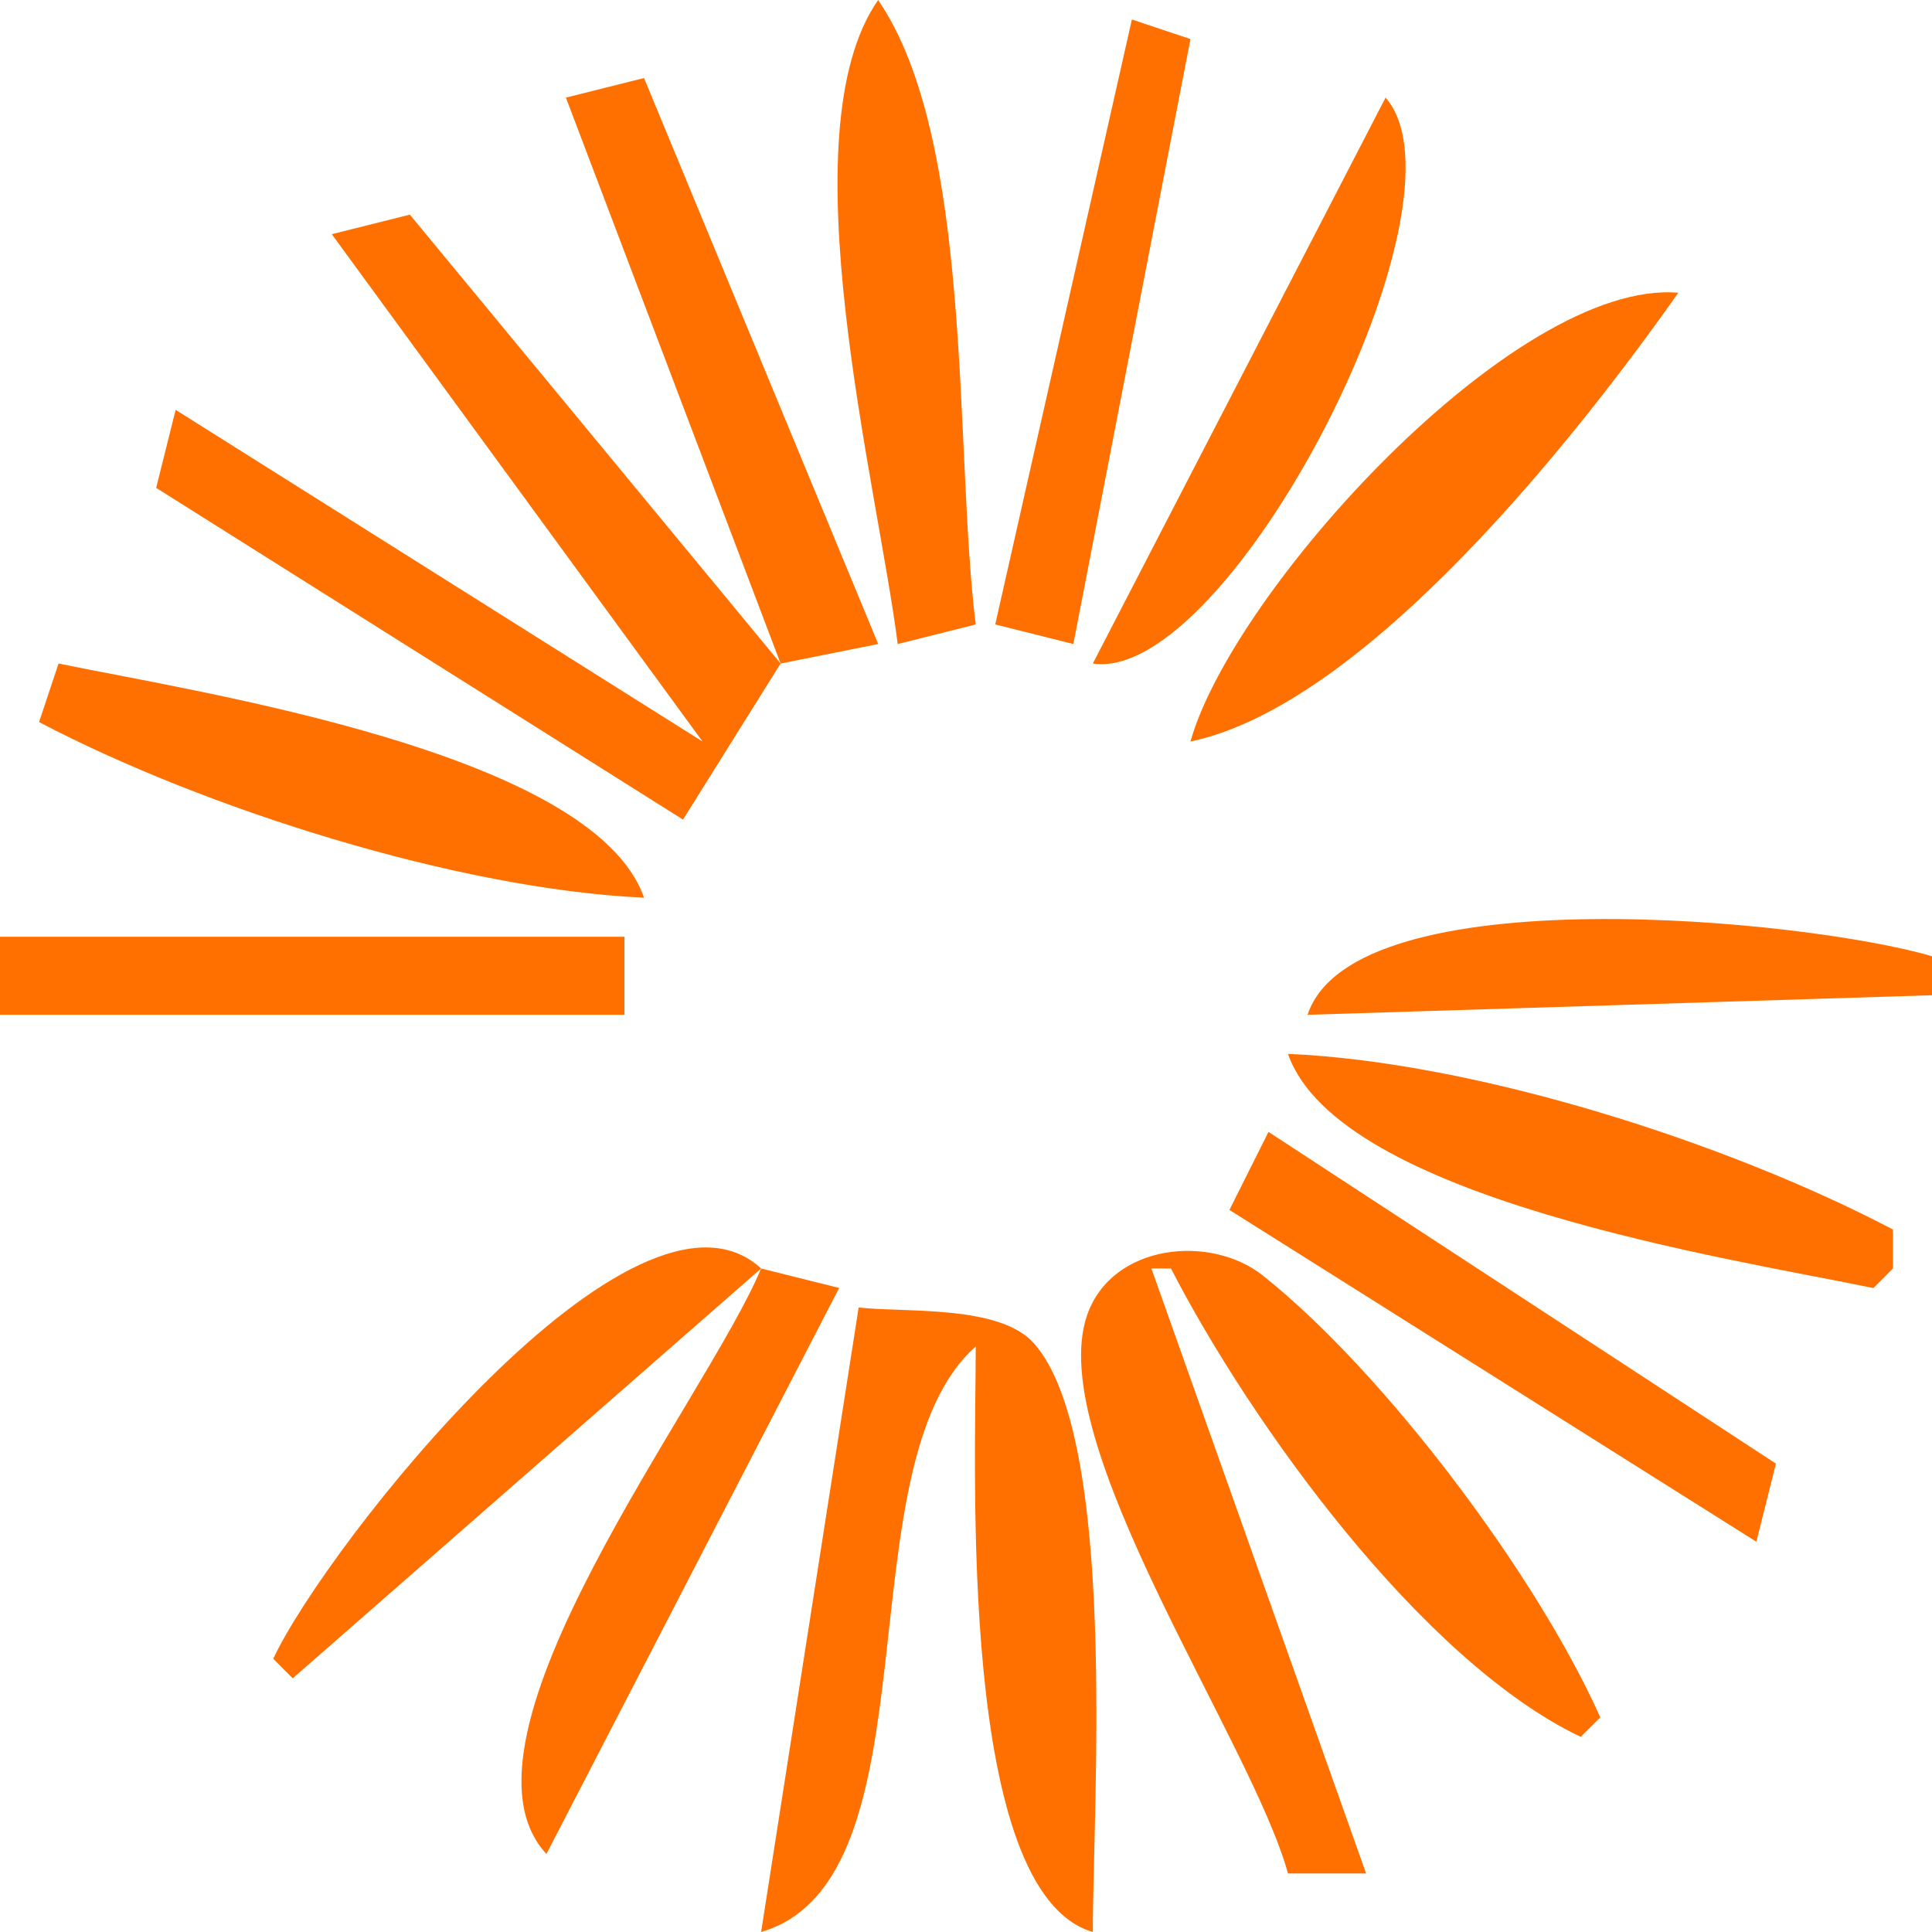
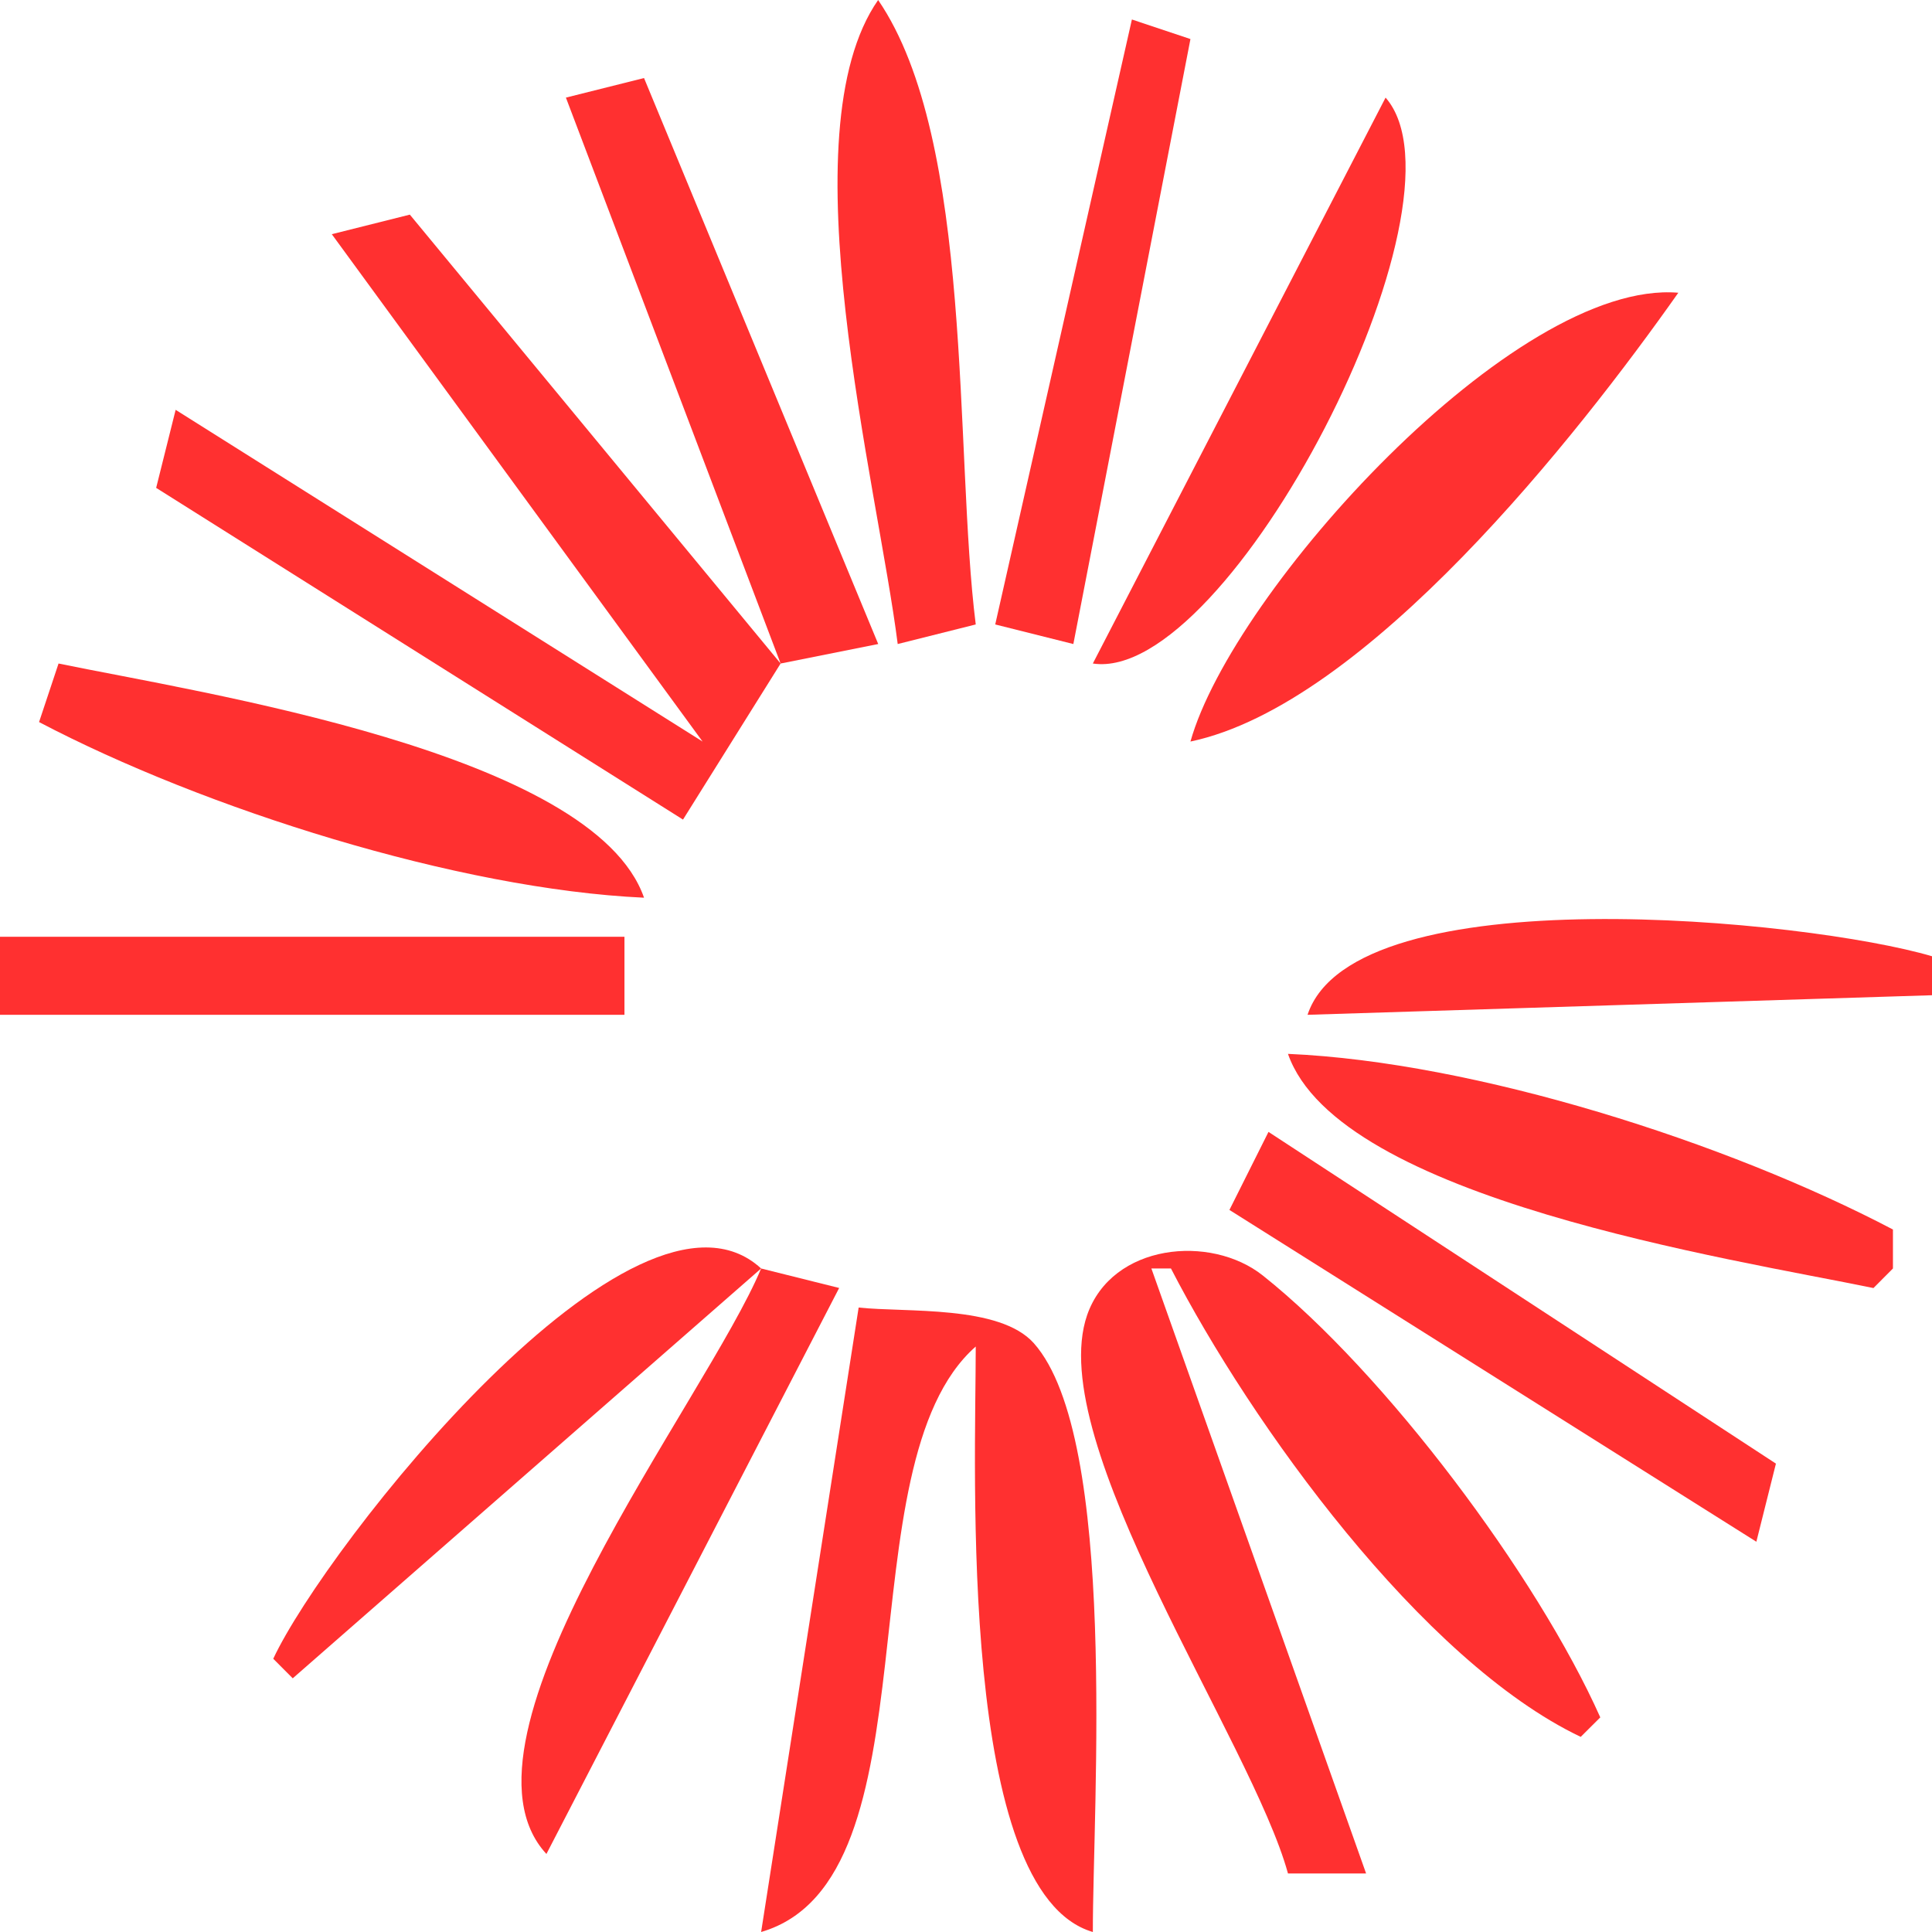
<svg xmlns="http://www.w3.org/2000/svg" width="23" height="23" viewBox="0 0 23 23" fill="none">
-   <path d="M10.454 0C9.351 1.583 10.447 5.769 10.687 7.667L11.616 7.434C11.358 5.389 11.6 1.676 10.454 0Z" fill="#FF7000" />
-   <path d="M13.475 0.232L11.848 7.434L12.778 7.667L14.172 0.465L13.475 0.232Z" fill="#FF7000" />
-   <path d="M6.737 1.162L9.293 7.899L4.879 2.555L3.95 2.788L8.364 8.828L2.091 4.879L1.859 5.808L8.131 9.757L9.293 7.899L10.455 7.667L7.667 0.929L6.737 1.162Z" fill="#FF7000" />
-   <path d="M16.495 1.162L13.01 7.899C14.631 8.144 17.593 2.416 16.495 1.162Z" fill="#FF7000" />
-   <path d="M14.172 8.828C16.262 8.388 18.783 5.184 19.98 3.485C18.03 3.321 14.672 7.044 14.172 8.828Z" fill="#FF7000" />
-   <path d="M0.697 7.899L0.465 8.596C2.429 9.627 5.448 10.585 7.667 10.687C7.065 8.957 2.38 8.247 0.697 7.899Z" fill="#FF7000" />
-   <path d="M0 11.152V12.081H7.434V11.152H0Z" fill="#FF7000" />
-   <path d="M15.566 12.081L23 11.848V11.384C21.525 10.948 16.12 10.409 15.566 12.081Z" fill="#FF7000" />
-   <path d="M15.333 12.546C15.936 14.278 20.622 14.986 22.303 15.334L22.535 15.101V14.637C20.558 13.599 17.567 12.643 15.333 12.546Z" fill="#FF7000" />
-   <path d="M15.101 13.475L14.636 14.404L20.909 18.354L21.142 17.424L15.101 13.475Z" fill="#FF7000" />
-   <path d="M3.253 19.747L3.485 19.98L9.061 15.101C7.564 13.725 3.877 18.41 3.253 19.747Z" fill="#FF7000" />
-   <path d="M15.333 22.303H16.263L13.707 15.101H13.94C14.892 16.948 16.925 19.775 18.818 20.677L19.051 20.445C18.299 18.759 16.49 16.343 15.034 15.185C14.413 14.691 13.238 14.803 12.942 15.656C12.418 17.172 14.904 20.735 15.333 22.303Z" fill="#FF7000" />
-   <path d="M9.061 15.101C8.411 16.66 5.234 20.699 6.505 22.071L9.99 15.333L9.061 15.101Z" fill="#FF7000" />
-   <path d="M10.222 15.566L9.061 23C11.195 22.376 10.012 17.44 11.616 16.03C11.616 17.517 11.401 22.529 13.01 23C13.009 21.505 13.312 17.119 12.307 15.99C11.899 15.533 10.788 15.627 10.222 15.566Z" fill="#FF7000" />
+   <path d="M10.454 0C9.351 1.583 10.447 5.769 10.687 7.667L11.616 7.434C11.358 5.389 11.6 1.676 10.454 0Z" fill="#ff3030" />
+   <path d="M13.475 0.232L11.848 7.434L12.778 7.667L14.172 0.465L13.475 0.232Z" fill="#ff3030" />
+   <path d="M6.737 1.162L9.293 7.899L4.879 2.555L3.95 2.788L8.364 8.828L2.091 4.879L1.859 5.808L8.131 9.757L9.293 7.899L10.455 7.667L7.667 0.929L6.737 1.162Z" fill="#ff3030" />
+   <path d="M16.495 1.162L13.01 7.899C14.631 8.144 17.593 2.416 16.495 1.162Z" fill="#ff3030" />
+   <path d="M14.172 8.828C16.262 8.388 18.783 5.184 19.98 3.485C18.03 3.321 14.672 7.044 14.172 8.828Z" fill="#ff3030" />
+   <path d="M0.697 7.899L0.465 8.596C2.429 9.627 5.448 10.585 7.667 10.687C7.065 8.957 2.38 8.247 0.697 7.899Z" fill="#ff3030" />
+   <path d="M0 11.152V12.081H7.434V11.152H0Z" fill="#ff3030" />
+   <path d="M15.566 12.081L23 11.848V11.384C21.525 10.948 16.12 10.409 15.566 12.081Z" fill="#ff3030" />
+   <path d="M15.333 12.546C15.936 14.278 20.622 14.986 22.303 15.334L22.535 15.101V14.637C20.558 13.599 17.567 12.643 15.333 12.546Z" fill="#ff3030" />
+   <path d="M15.101 13.475L14.636 14.404L20.909 18.354L21.142 17.424L15.101 13.475Z" fill="#ff3030" />
+   <path d="M3.253 19.747L3.485 19.98L9.061 15.101C7.564 13.725 3.877 18.41 3.253 19.747Z" fill="#ff3030" />
+   <path d="M15.333 22.303H16.263L13.707 15.101H13.94C14.892 16.948 16.925 19.775 18.818 20.677L19.051 20.445C18.299 18.759 16.49 16.343 15.034 15.185C14.413 14.691 13.238 14.803 12.942 15.656C12.418 17.172 14.904 20.735 15.333 22.303Z" fill="#ff3030" />
+   <path d="M9.061 15.101C8.411 16.66 5.234 20.699 6.505 22.071L9.99 15.333L9.061 15.101Z" fill="#ff3030" />
+   <path d="M10.222 15.566L9.061 23C11.195 22.376 10.012 17.44 11.616 16.03C11.616 17.517 11.401 22.529 13.01 23C13.009 21.505 13.312 17.119 12.307 15.99C11.899 15.533 10.788 15.627 10.222 15.566Z" fill="#ff3030" />
</svg>
